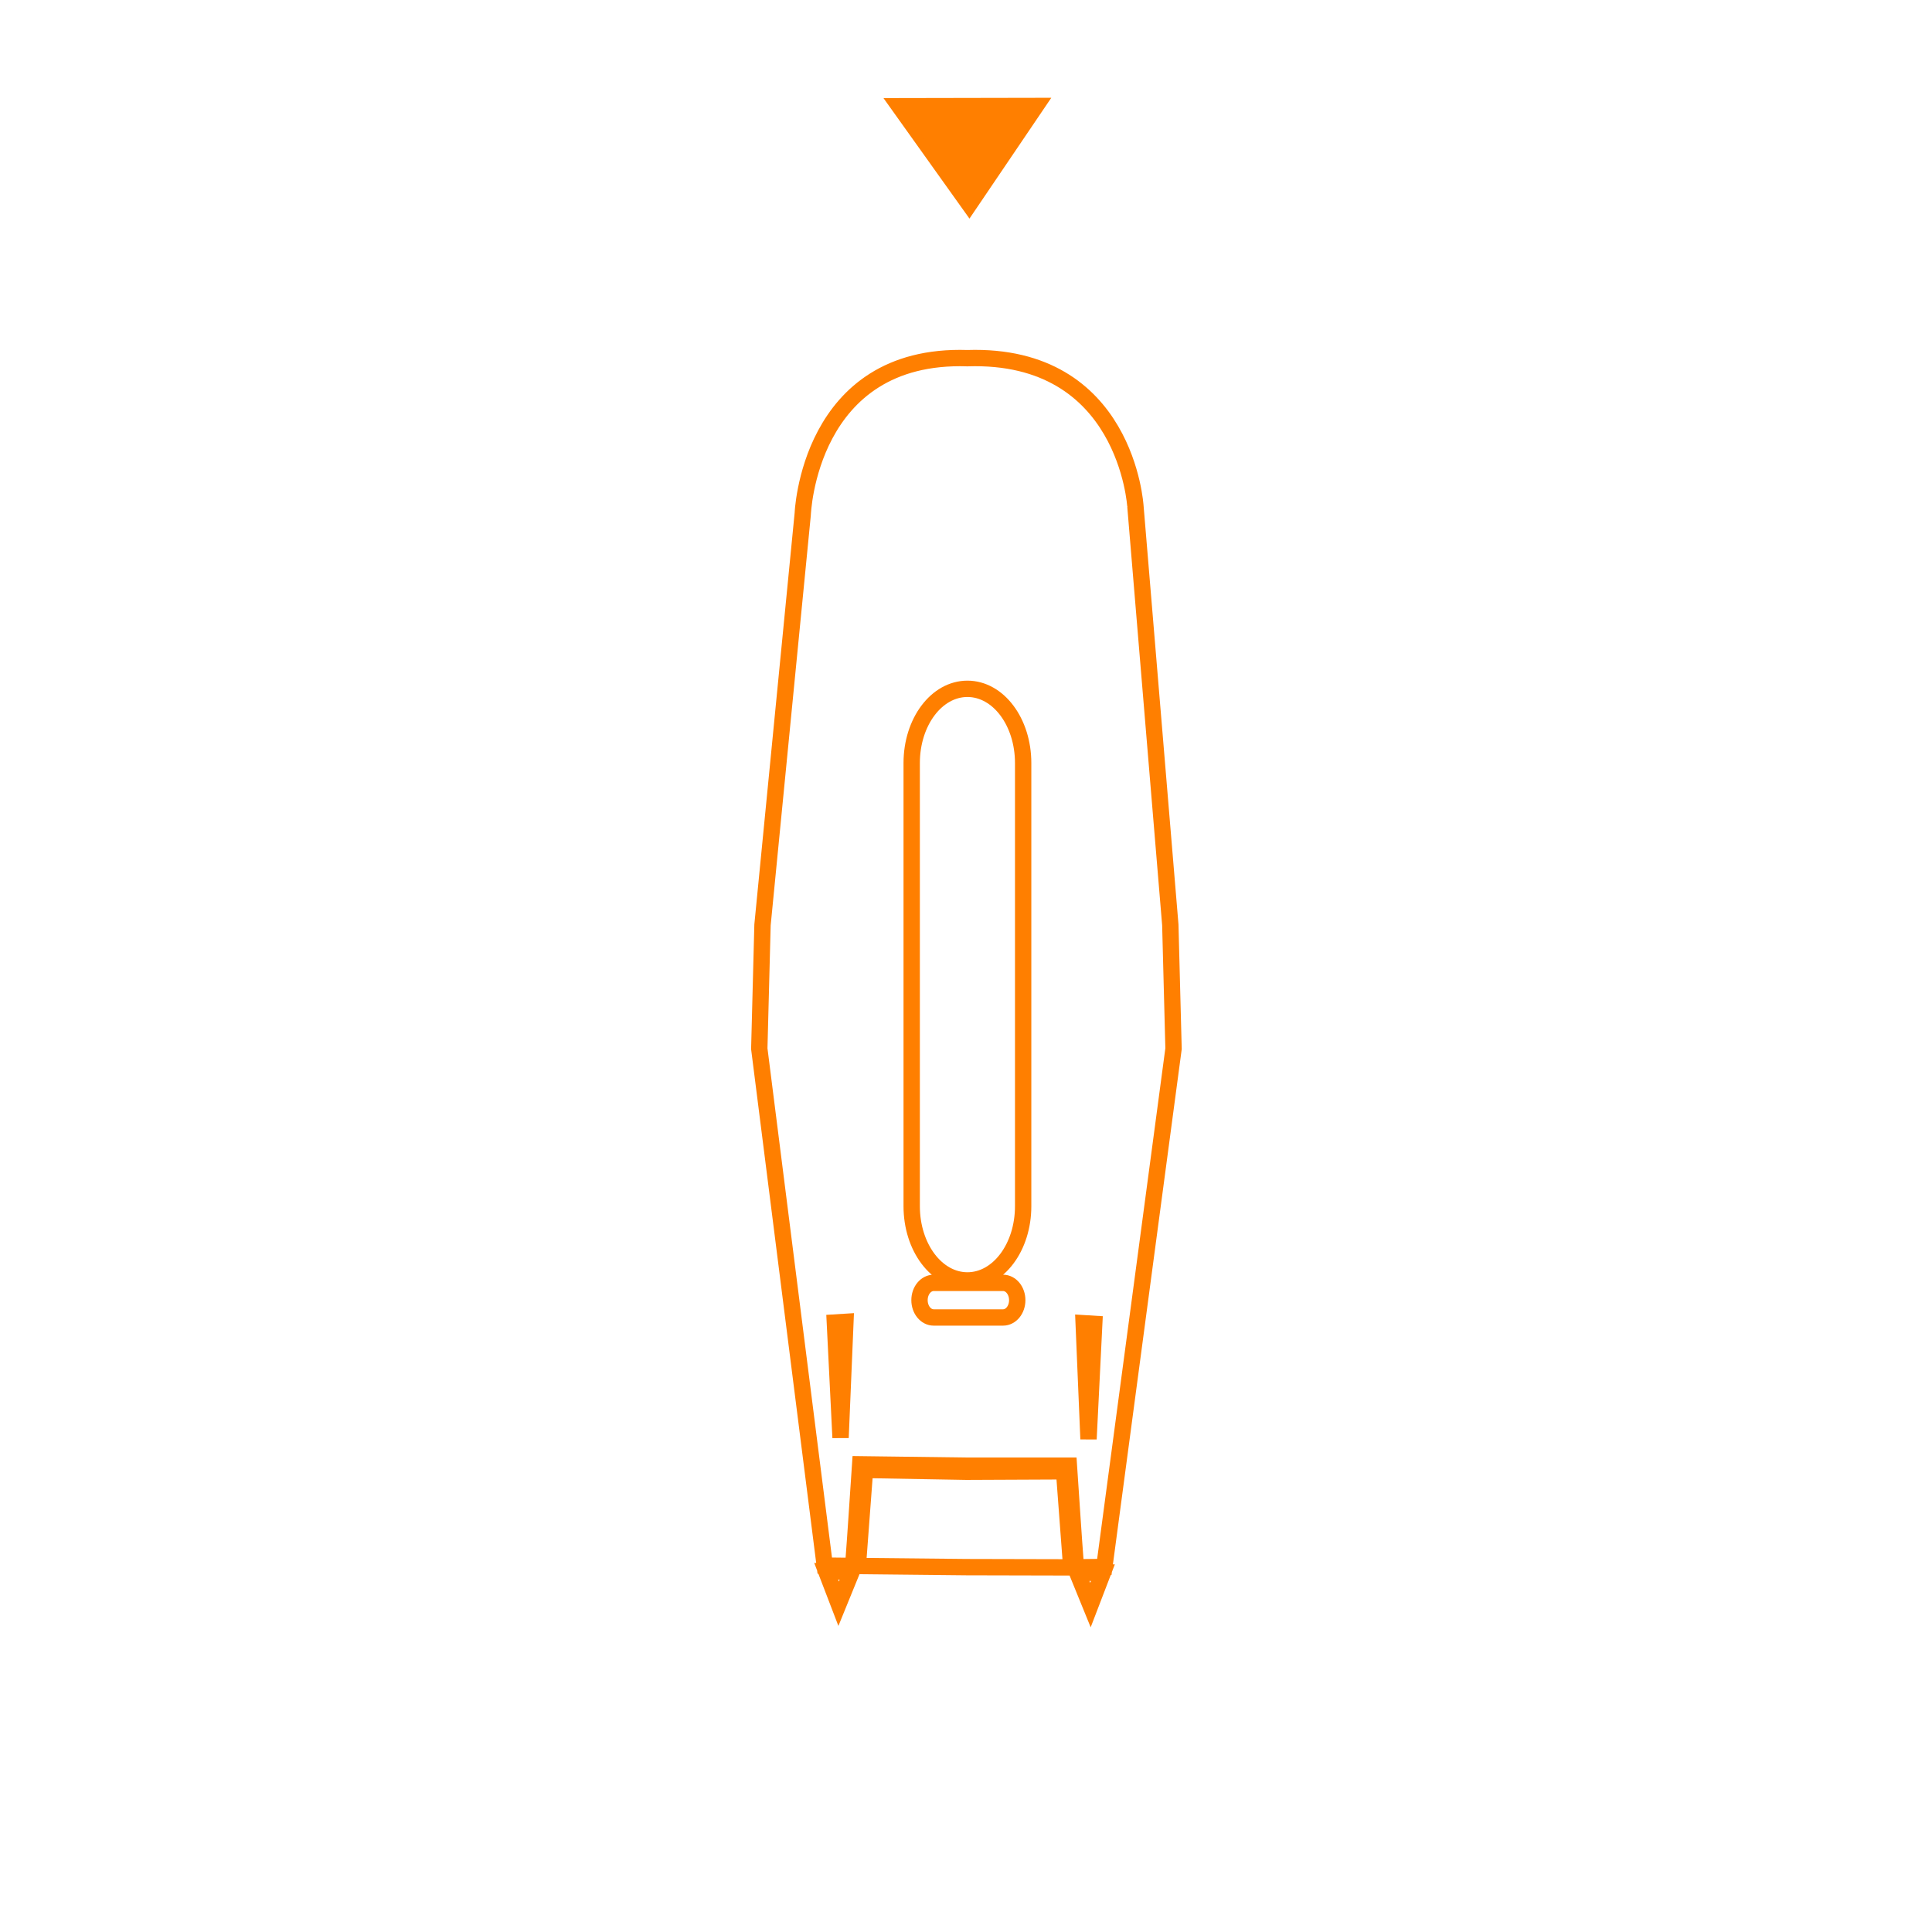
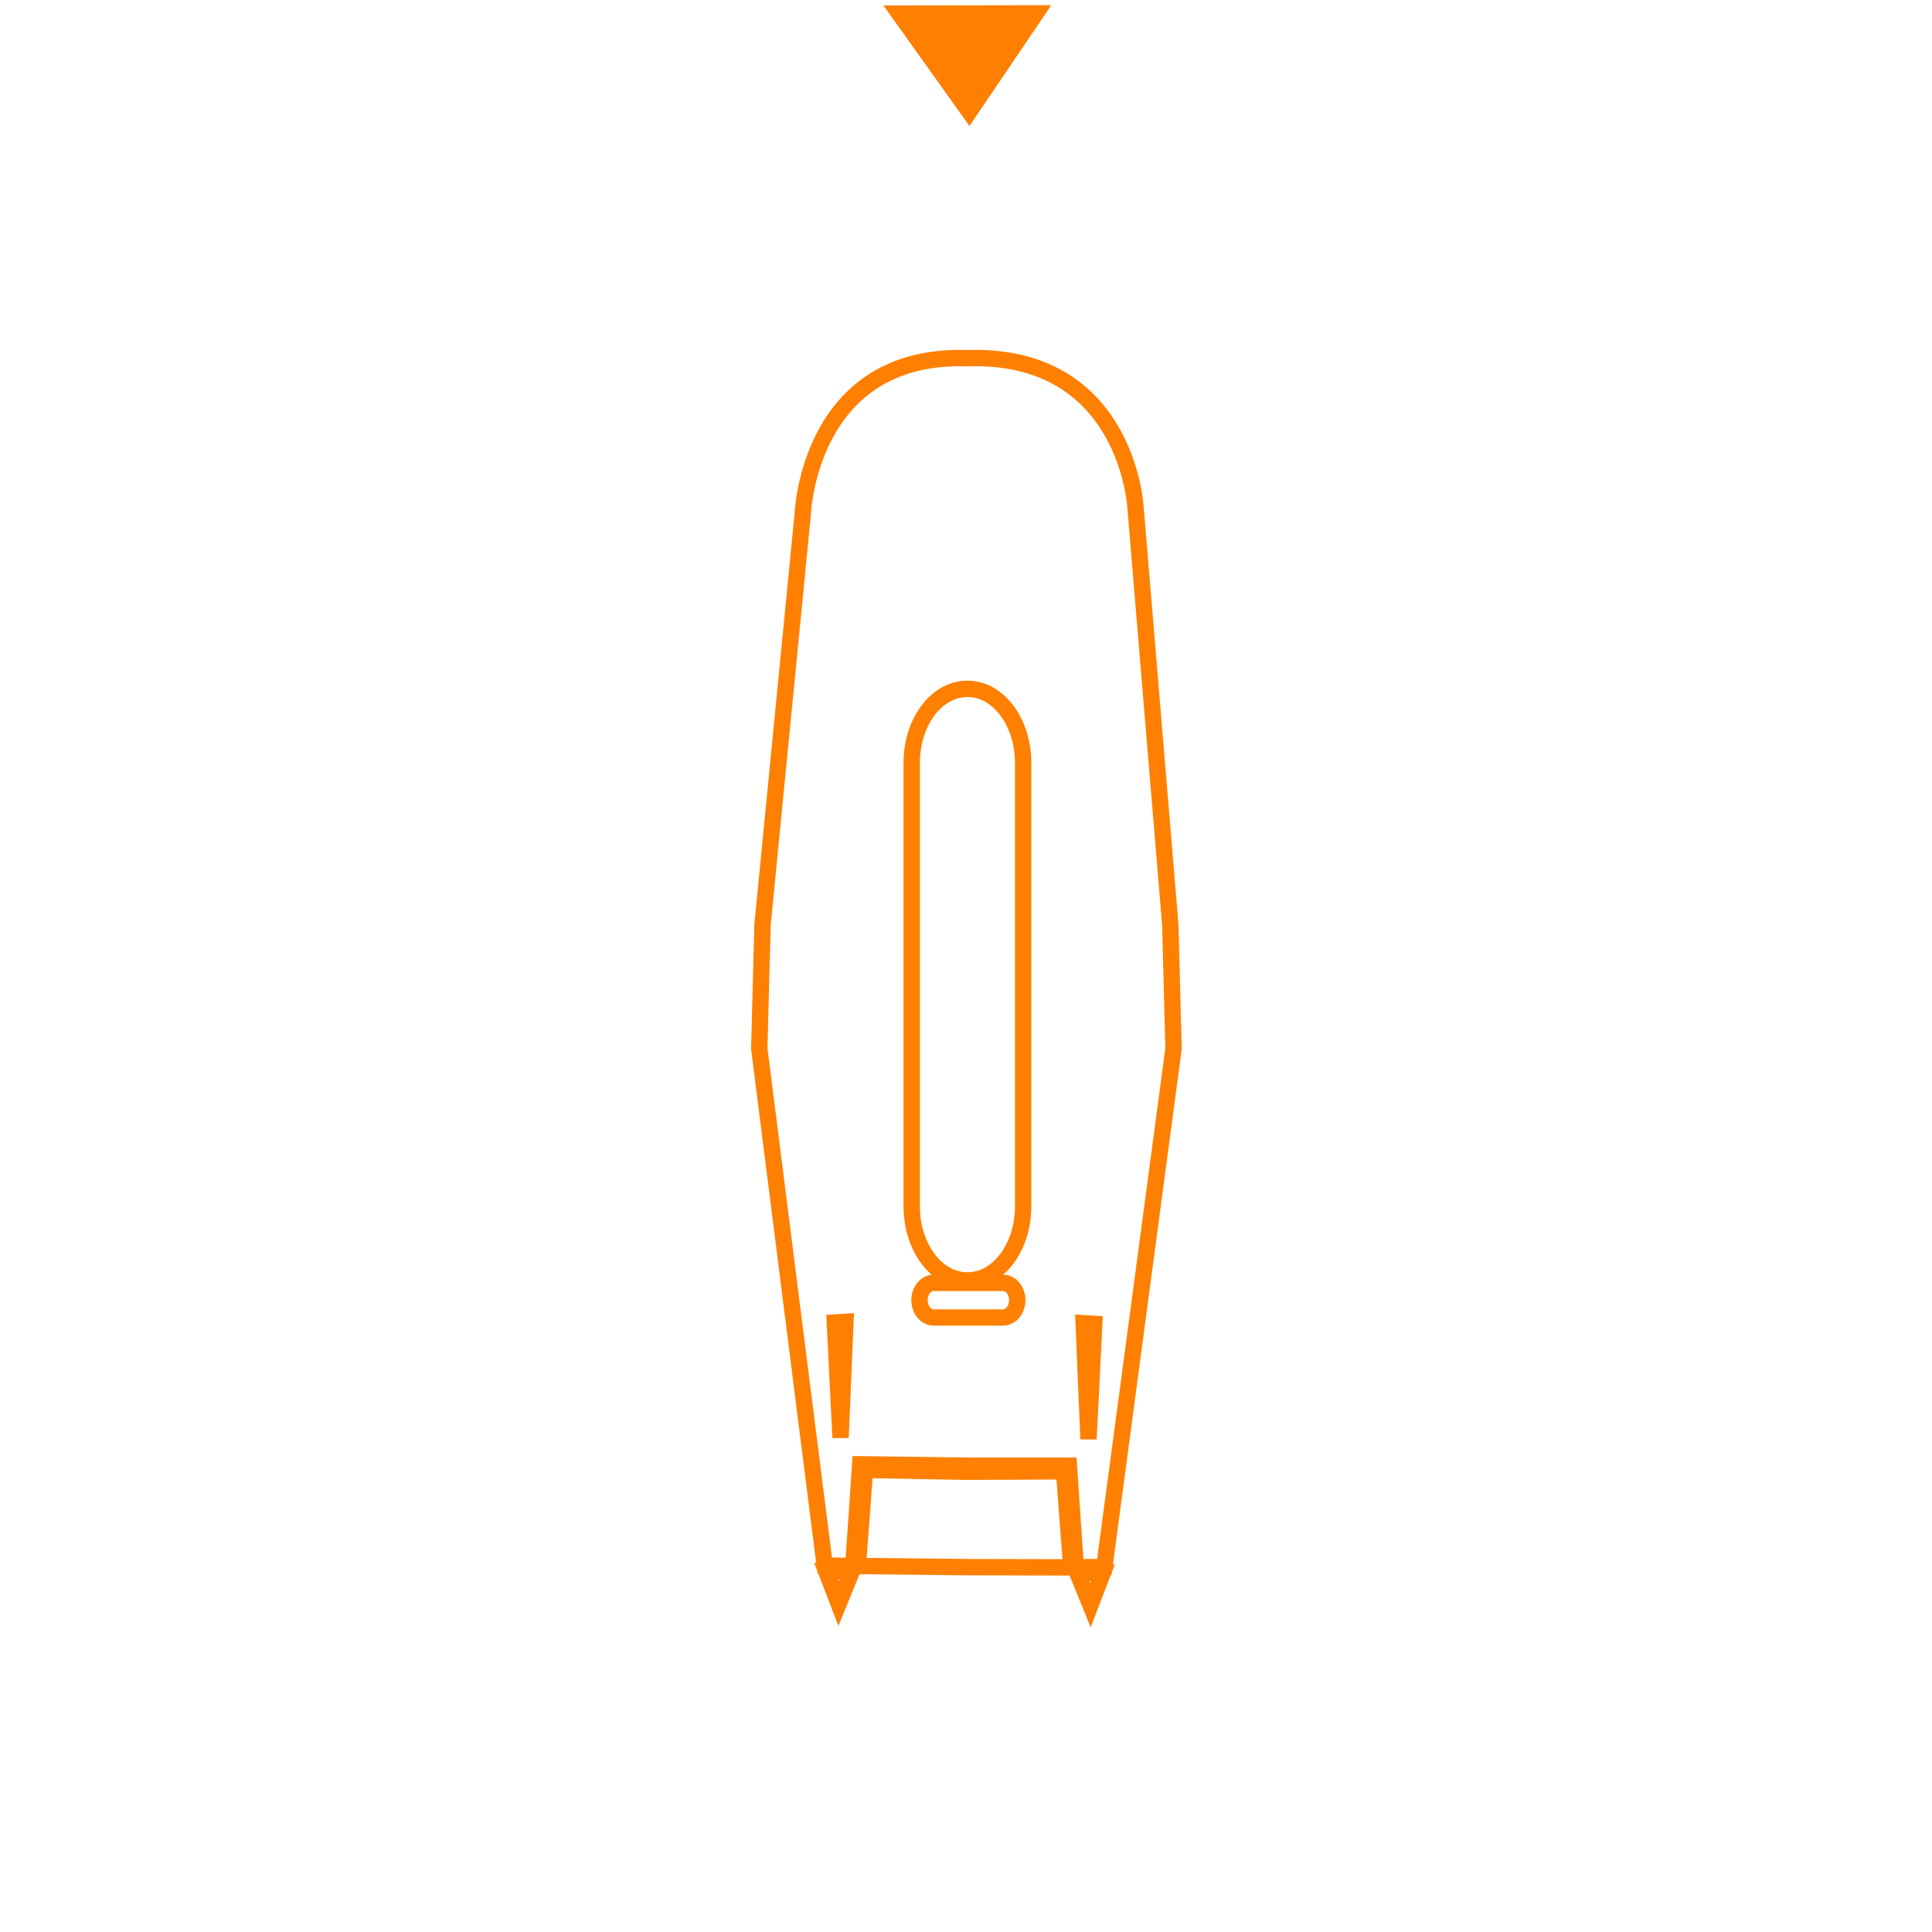
<svg xmlns="http://www.w3.org/2000/svg" version="1.1" id="Layer_2" x="0px" y="0px" width="400.667px" height="400.666px" viewBox="0 0 400.667 400.666" enable-background="new 0 0 400.667 400.666" xml:space="preserve">
  <defs id="defs52">
    <filter style="color-interpolation-filters:sRGB" id="filter882">
      <feBlend mode="overlay" in2="BackgroundImage" id="feBlend884" />
    </filter>
  </defs>
  <filter filterUnits="objectBoundingBox" id="AI_Shadow_1">
    <feGaussianBlur stdDeviation="5" result="blur" in="SourceAlpha" id="feGaussianBlur2" />
    <feOffset dy="0" dx="0" result="offsetBlurredAlpha" in="blur" id="feOffset4" />
    <feMerge id="feMerge10">
      <feMergeNode in="offsetBlurredAlpha" id="feMergeNode6" />
      <feMergeNode in="SourceGraphic" id="feMergeNode8" />
    </feMerge>
  </filter>
  <g filter="url(#AI_Shadow_1)" id="g15" style="filter:url(#filter882)">
	
</g>
  <path id="path1645" style="fill:none;stroke:#ff7f00;stroke-width:3.39;stroke-linecap:butt;stroke-linejoin:miter;stroke-miterlimit:4;stroke-dasharray:none;stroke-opacity:1" d="m 175.326,274.134 -2.191,0.135 1.184,23.892 z m 1.312,51.782 -5.302,-0.058 2.582,6.728 z m 1.261,-1.148 1.491,-19.925 21.029,0.372 20.253,-0.09 1.491,19.925 -21.744,-0.051 z m 0.488,-21.09 c -0.488,7.113 -0.904,13.966 -1.45,21.074 l -5.894,-0.066 -13.579,-107.204 0.668,-25.672 8.333,-85.108 c 0.013,-0.021 1.127,-33.509 34.153,-32.423 33.026,-1.086 34.839,30.705 34.852,30.727 l 7.236,86.804 0.668,25.672 -14.355,107.486 -5.894,0.066 c -0.546,-7.107 -0.962,-13.961 -1.45,-21.074 h -21.256 z m 46.348,-29.262 2.191,0.135 -1.184,23.892 z m -1.312,51.782 5.302,-0.058 -2.582,6.728 z" />
  <path id="rect1664" style="opacity:1;fill:none;fill-opacity:1;stroke:#ff7f00;stroke-width:3.39;stroke-linecap:butt;stroke-linejoin:round;stroke-miterlimit:4;stroke-dasharray:none;stroke-dashoffset:0;stroke-opacity:1" d="m 193.638,266.046 h 14.376 c 1.633,0 2.947,1.601 2.947,3.589 0,1.988 -1.314,3.589 -2.947,3.589 h -14.376 c -1.633,0 -2.947,-1.601 -2.947,-3.589 0,-1.988 1.314,-3.589 2.947,-3.589 z m 6.991,-123.195 c 6.403,0 11.558,6.866 11.558,15.395 v 91.899 c 0,8.529 -5.155,15.395 -11.558,15.395 -6.403,0 -11.558,-6.866 -11.558,-15.395 v -91.899 c 0,-8.529 5.155,-15.395 11.558,-15.395 z" />
-   <path style="fill:#ff7f00;fill-opacity:1;stroke:#ff7f00;stroke-width:1.899px;stroke-linecap:butt;stroke-linejoin:miter;stroke-opacity:1" d="M 201.033,43.673 216.231,21.231 185.059,21.29 Z" id="path858" />
+   <path style="fill:#ff7f00;fill-opacity:1;stroke:#ff7f00;stroke-width:1.899px;stroke-linecap:butt;stroke-linejoin:miter;stroke-opacity:1" d="M 201.033,24.465 216.231,2.023 185.059,2.082 Z" id="path858" />
</svg>
